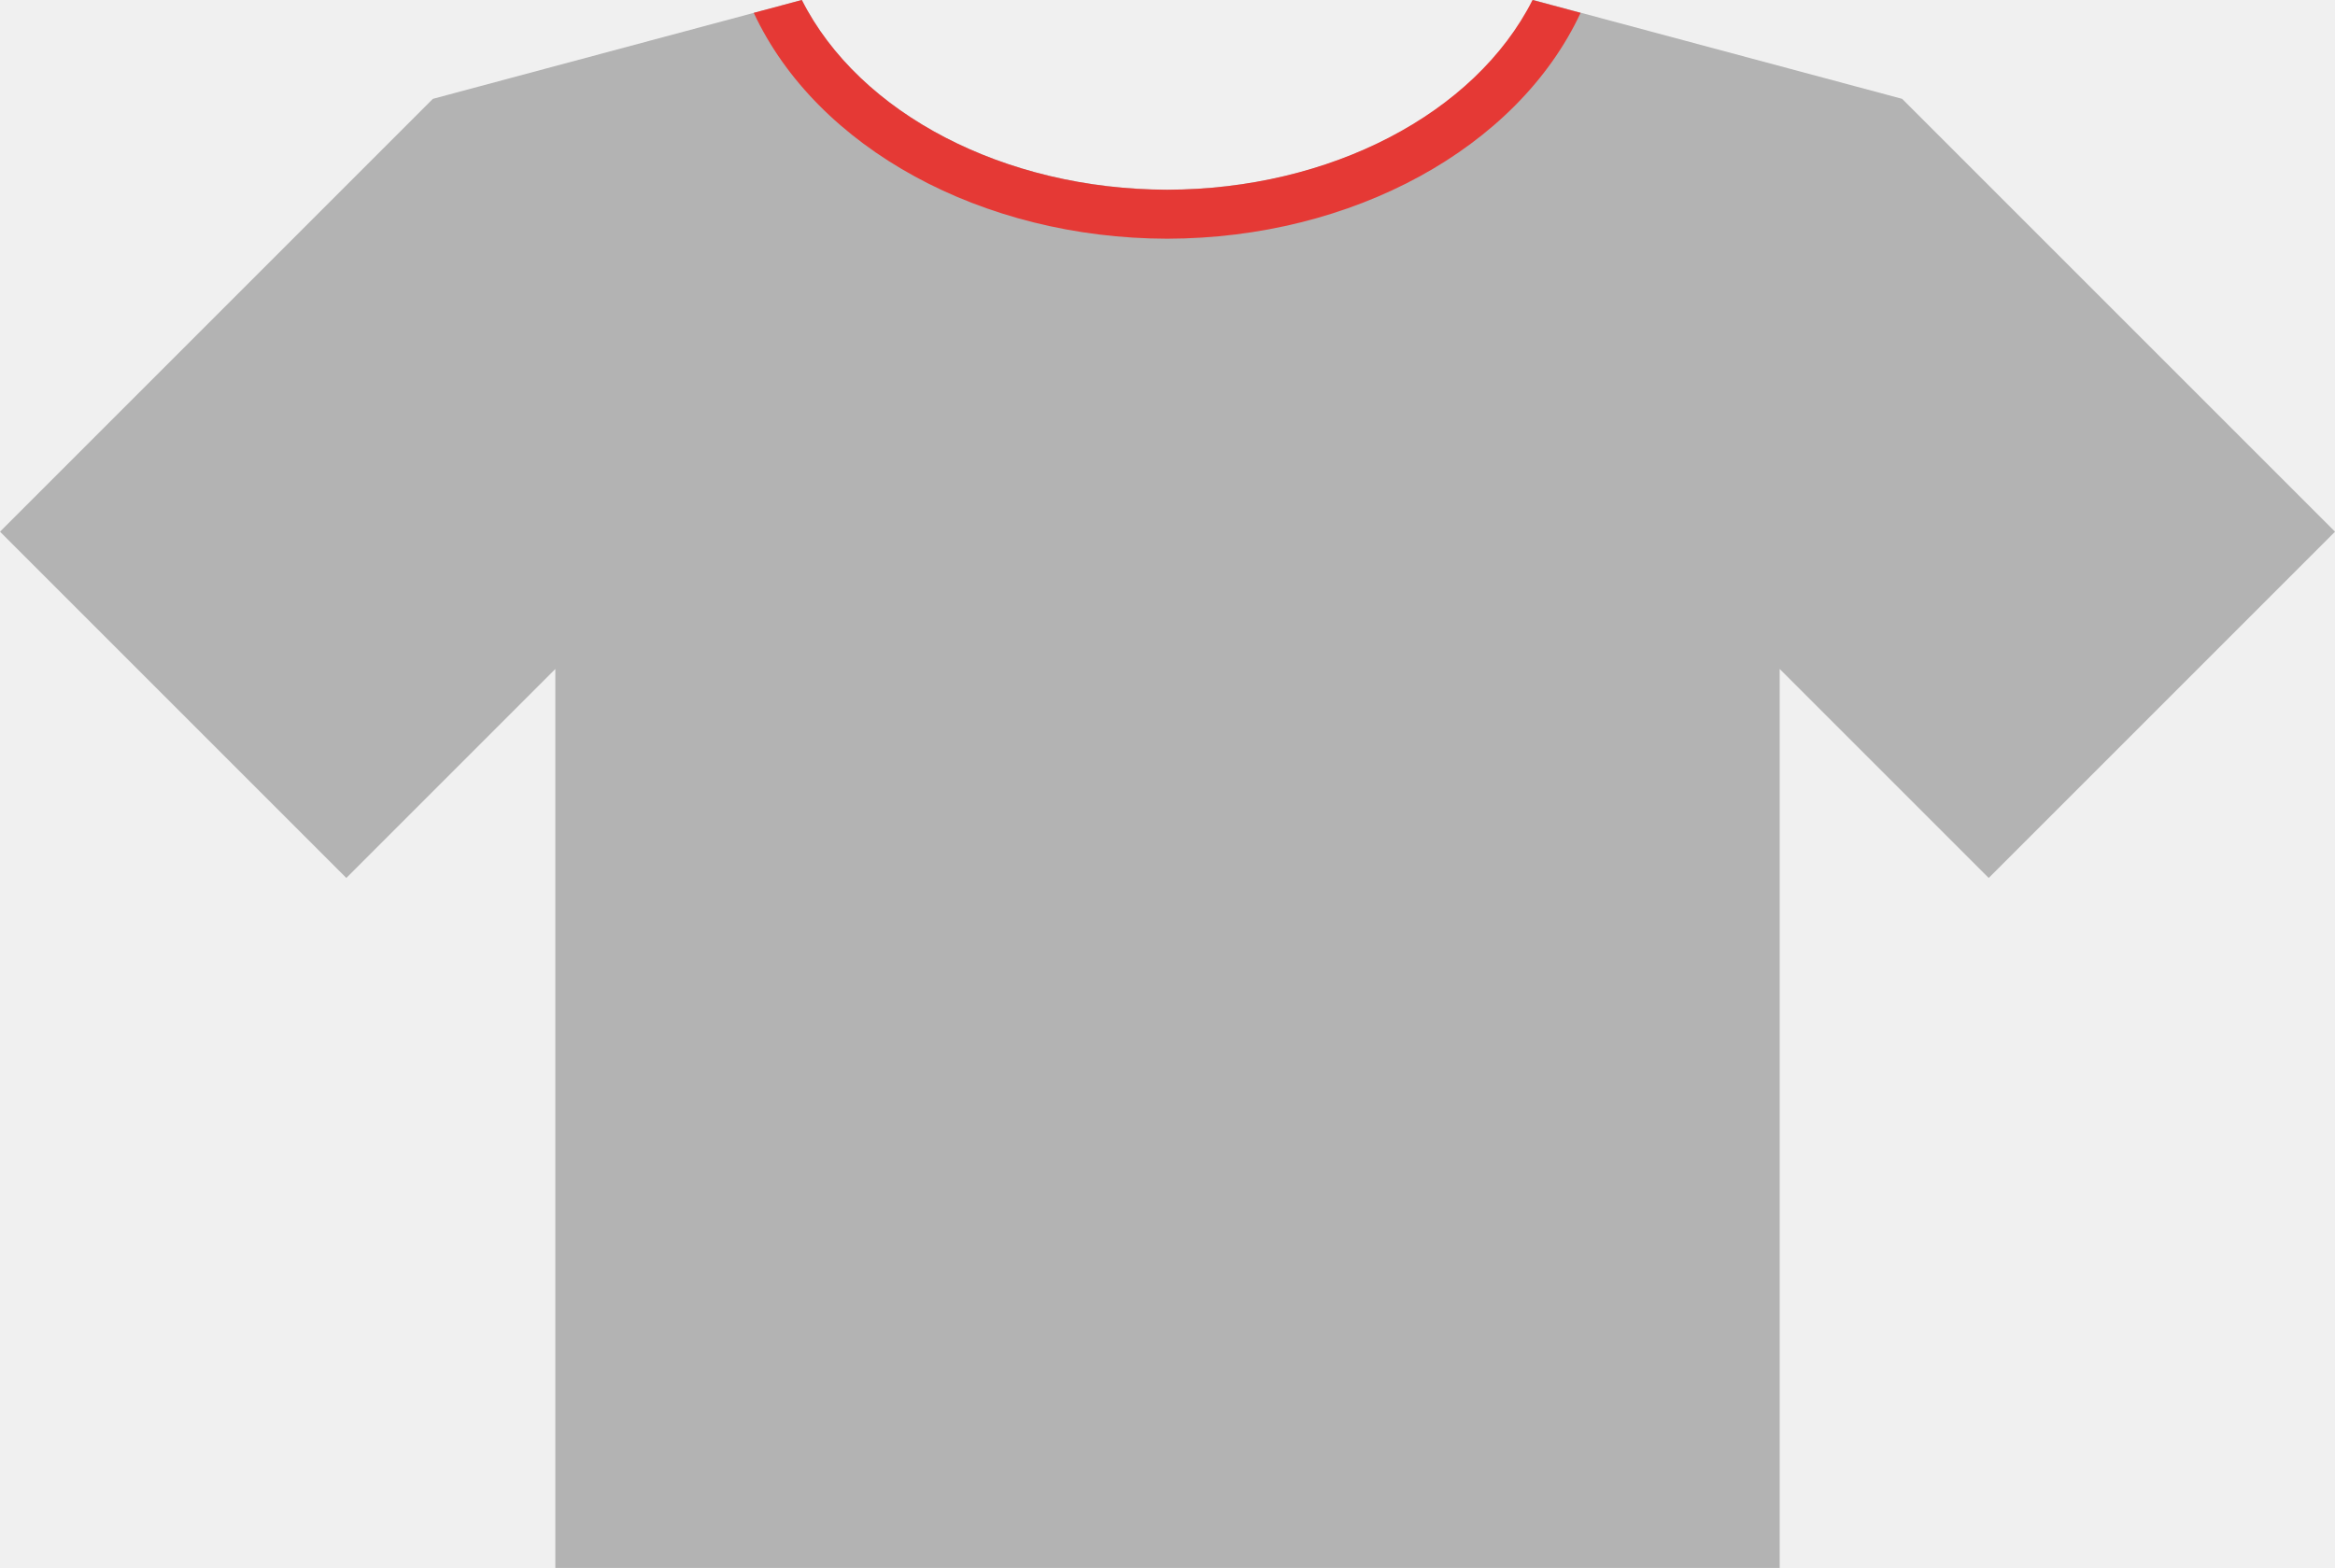
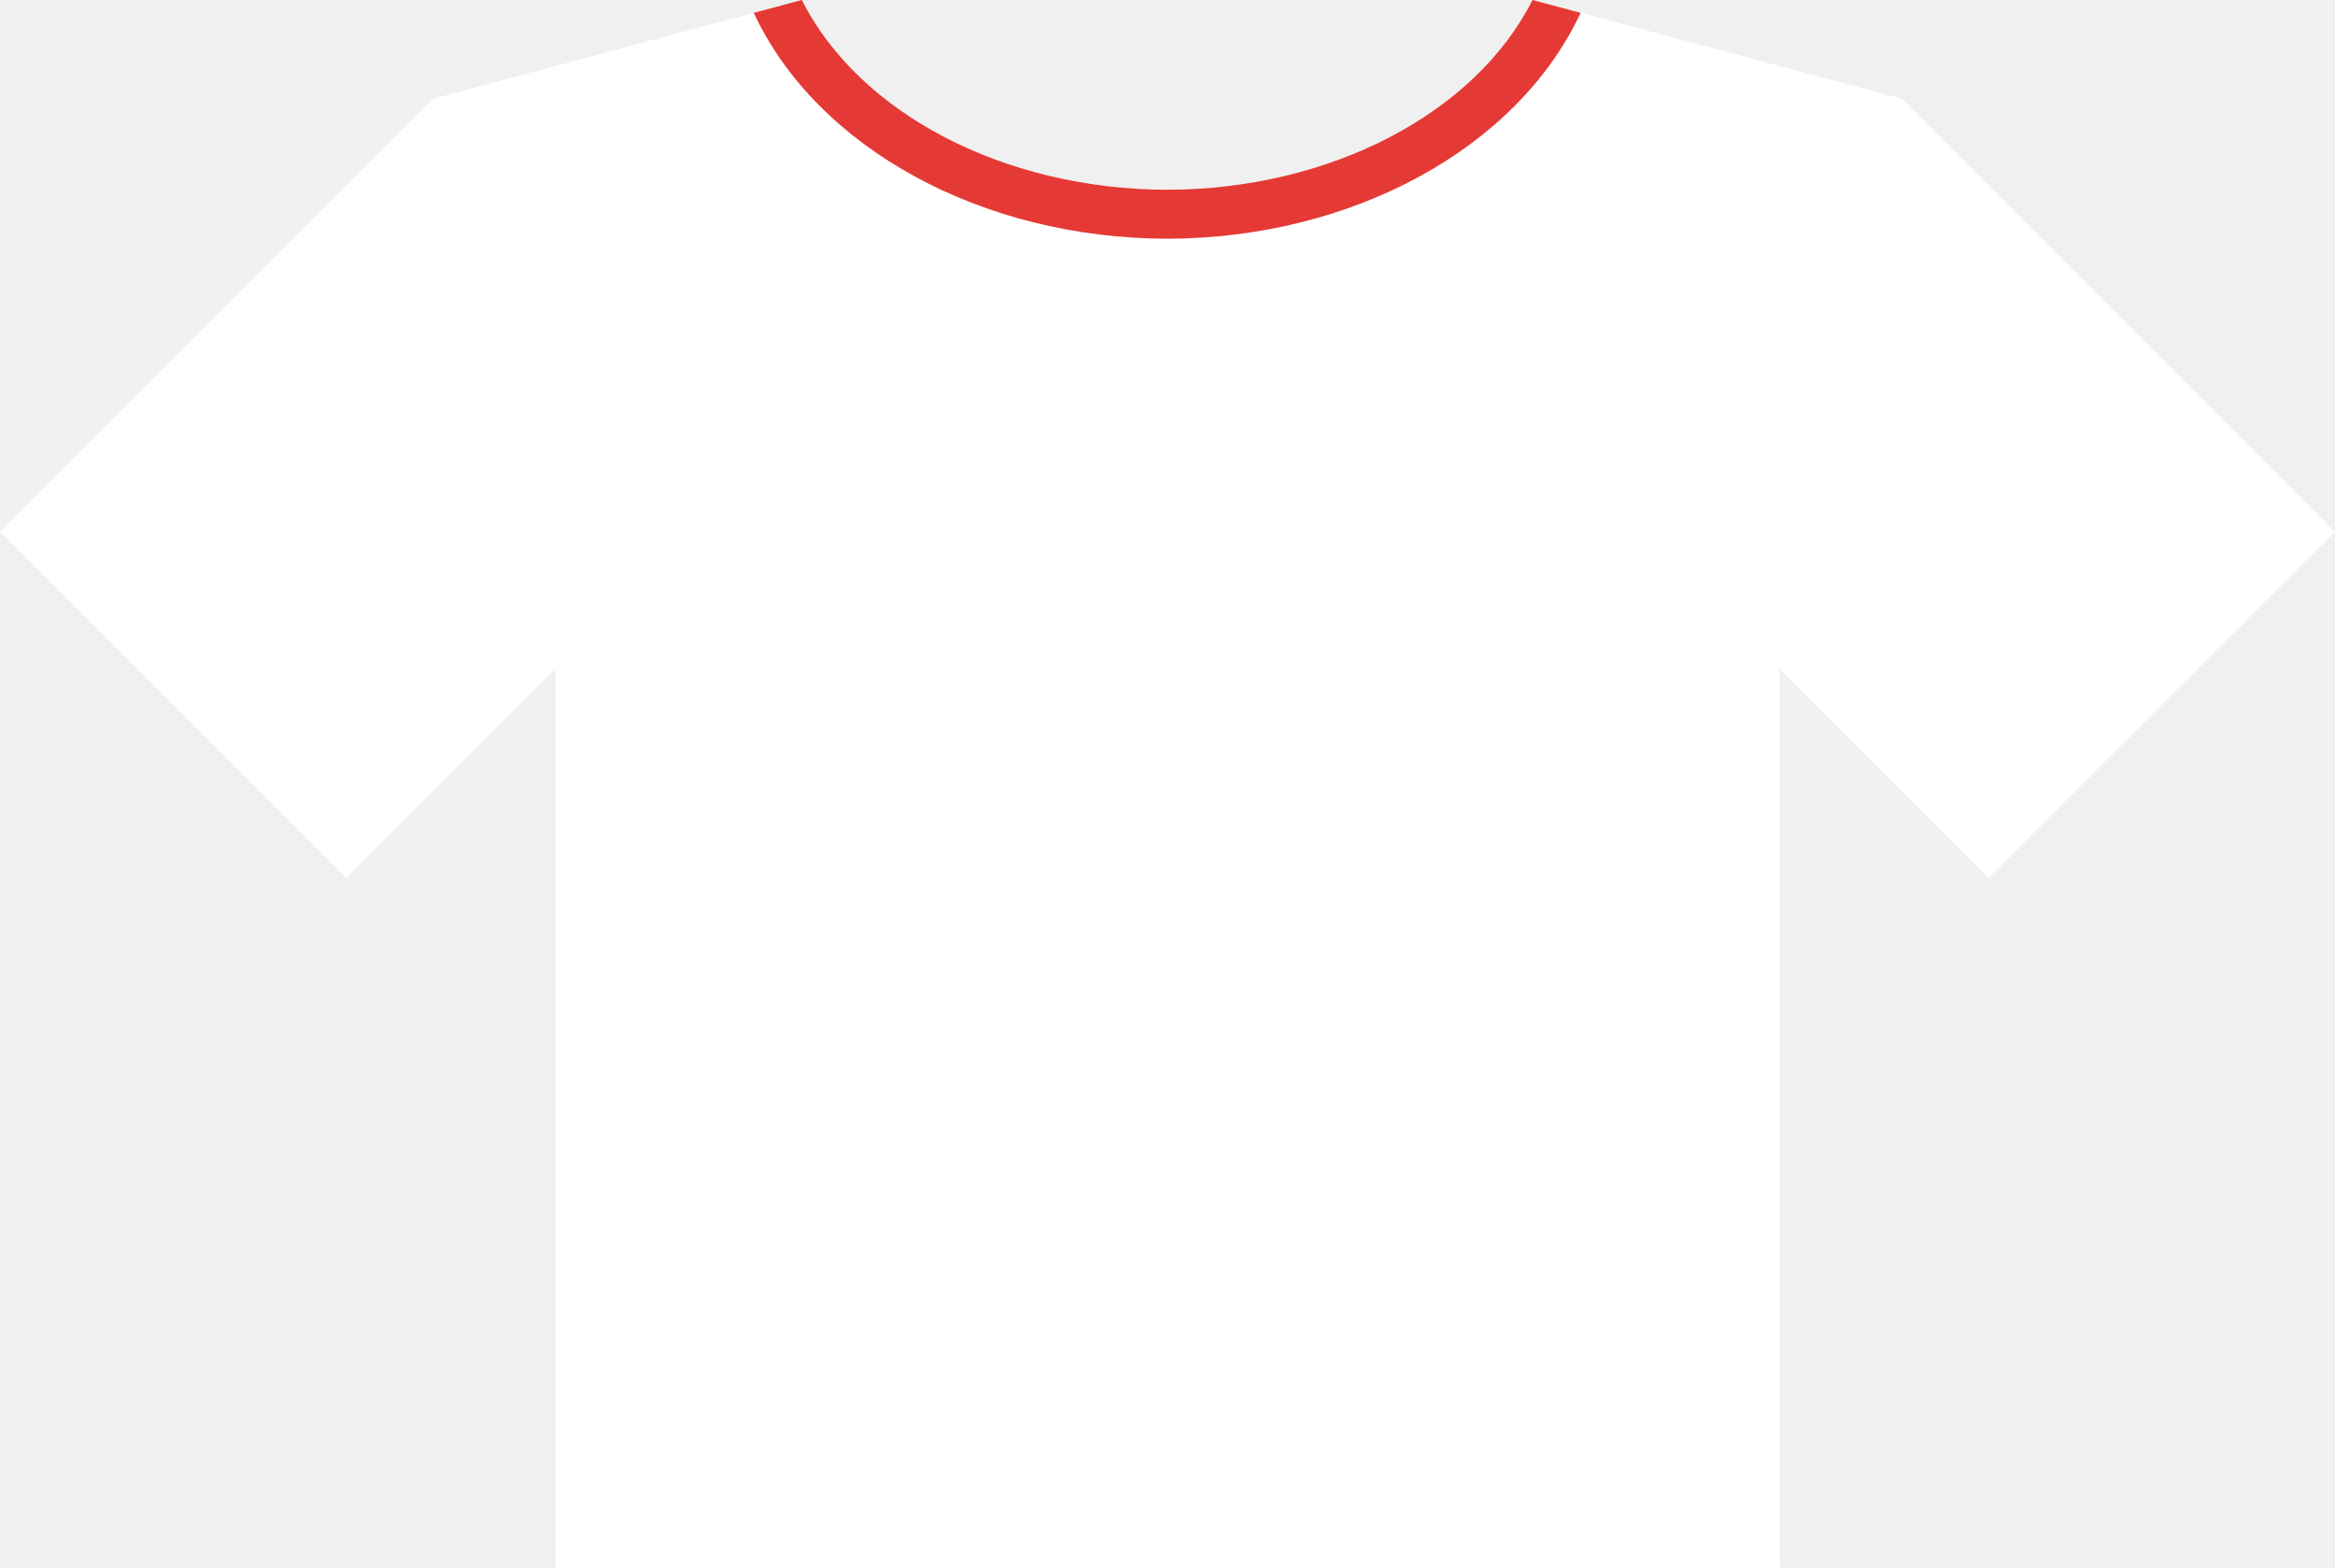
<svg xmlns="http://www.w3.org/2000/svg" width="95.355" height="64.037" viewBox="0 0 95.355 64.037" version="1.1" id="svg2638">
  <defs id="defs2632" />
  <g id="layer1" transform="translate(-322.5518,-585.1243)">
-     <path id="rect873" style="fill:#b3b3b3;stroke-width:0.913" d="m 355.296,585.124 -15.066,4.037 -17.678,17.678 14.143,14.143 8.535,-8.535 v 36.715 h 50 v -36.715 l 8.535,8.535 14.143,-14.143 -17.678,-17.678 -15.066,-4.037 a 16,12 0 0 1 -14.934,7.746 16,12 0 0 1 -14.934,-7.746 z" />
+     <path id="rect873" style="fill:#ffffff;stroke-width:0.913" d="m 355.296,585.124 -15.066,4.037 -17.678,17.678 14.143,14.143 8.535,-8.535 v 36.715 h 50 v -36.715 l 8.535,8.535 14.143,-14.143 -17.678,-17.678 -15.066,-4.037 a 16,12 0 0 1 -14.934,7.746 16,12 0 0 1 -14.934,-7.746 z" />
    <path id="path1882-7-0" style="fill:#e53935;stroke-width:1.146" d="m 355.296,585.124 -1.963,0.525 a 18,14 0 0 0 16.883,9.225 18,14 0 0 0 16.883,-9.225 l -1.963,-0.525 a 16,12 0 0 1 -14.92,7.75 16,12 0 0 1 -14.92,-7.75 z" />
  </g>
</svg>
